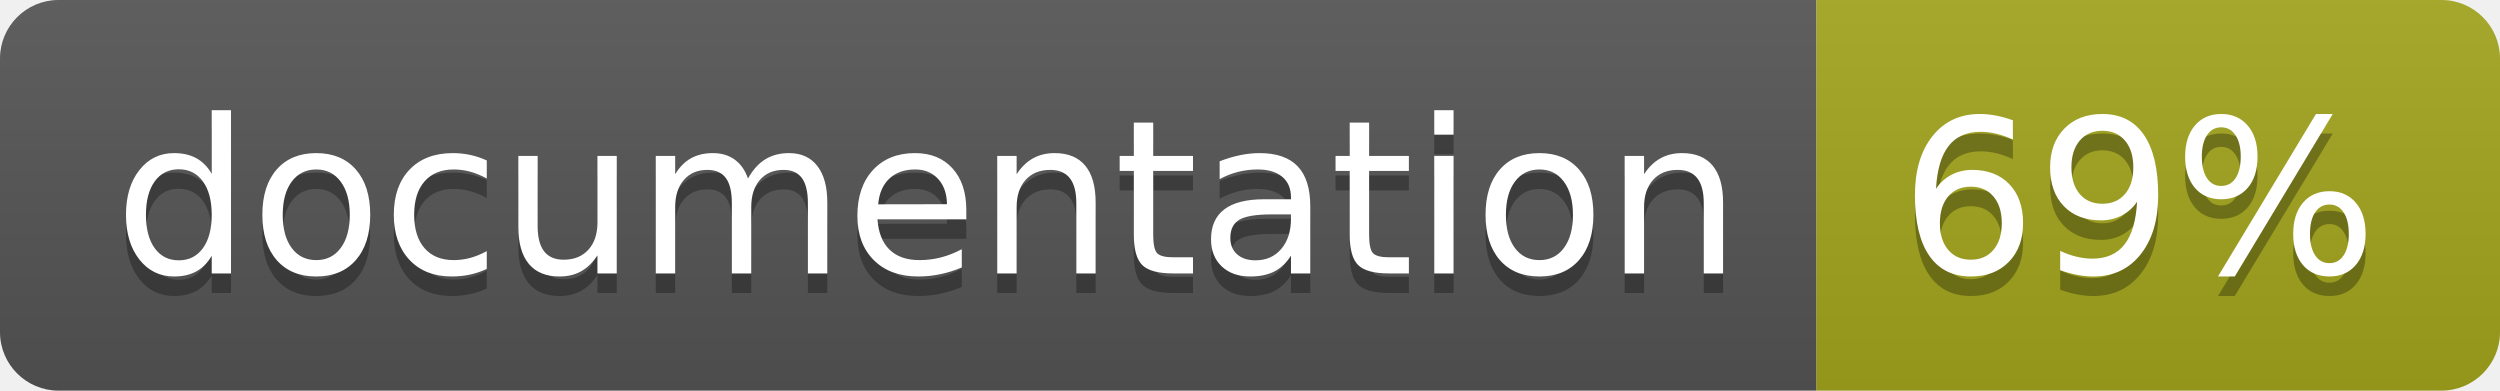
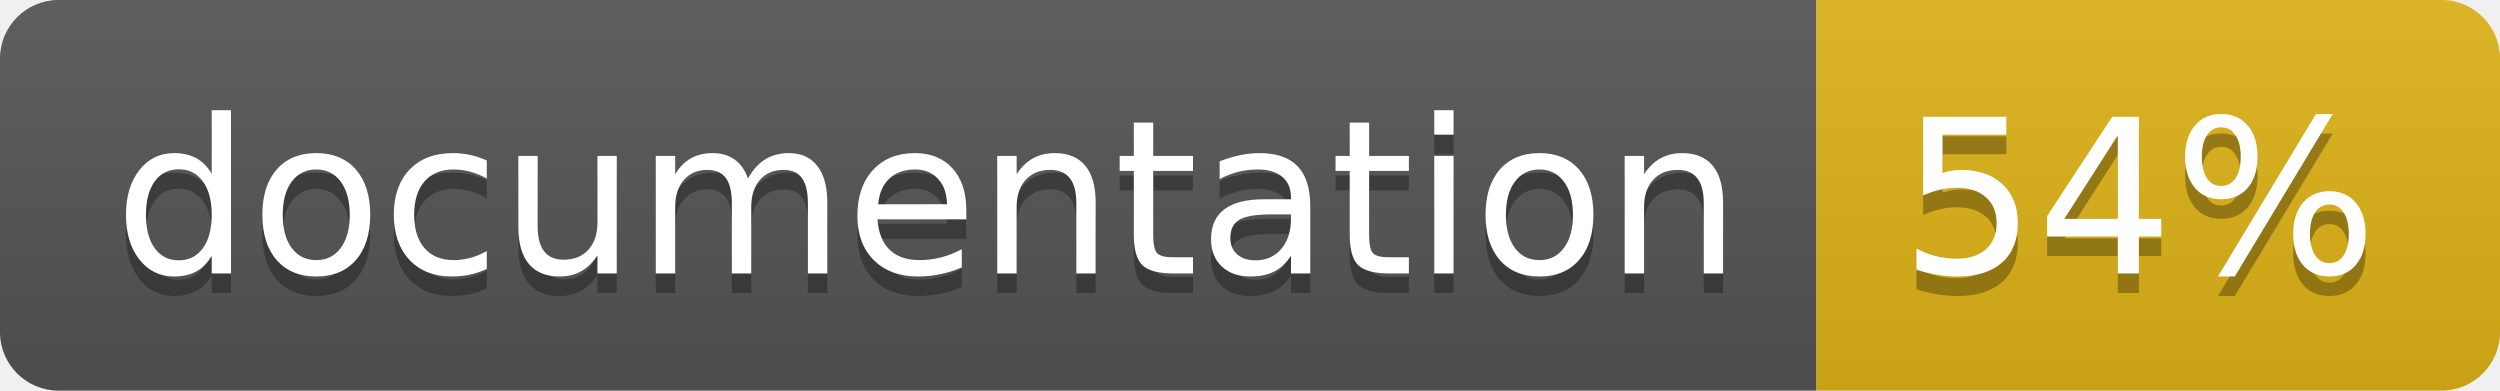
<svg xmlns="http://www.w3.org/2000/svg" width="128" height="20">
  <linearGradient id="b" x2="0" y2="100%">
    <stop offset="0" stop-color="#bbb" stop-opacity=".1" />
    <stop offset="1" stop-opacity=".1" />
  </linearGradient>
  <clipPath id="a">
    <rect width="128" height="20" rx="3" fill="#fff" />
  </clipPath>
  <g clip-path="url(#a)">
    <path fill="#555" d="M0 0h93v20H0z" />
-     <path fill="#a4a61d" d="M93 0h35v20H93z" />
+     <path fill="#dfb317" d="M93 0h35v20H93z" />
    <path fill="url(#b)" d="M0 0h128v20H0z" />
  </g>
  <g fill="#fff" text-anchor="middle" font-family="DejaVu Sans,Verdana,Geneva,sans-serif" font-size="110">
    <text x="475" y="150" fill="#010101" fill-opacity=".3" transform="scale(.1)" textLength="830">
      documentation
    </text>
    <text x="475" y="140" transform="scale(.1)" textLength="830">
      documentation
    </text>
    <text x="1095" y="150" fill="#010101" fill-opacity=".3" transform="scale(.1)" textLength="250">
-       69%
+       54%
    </text>
    <text x="1095" y="140" transform="scale(.1)" textLength="250">
-       69%
+       54%
    </text>
  </g>
</svg>
